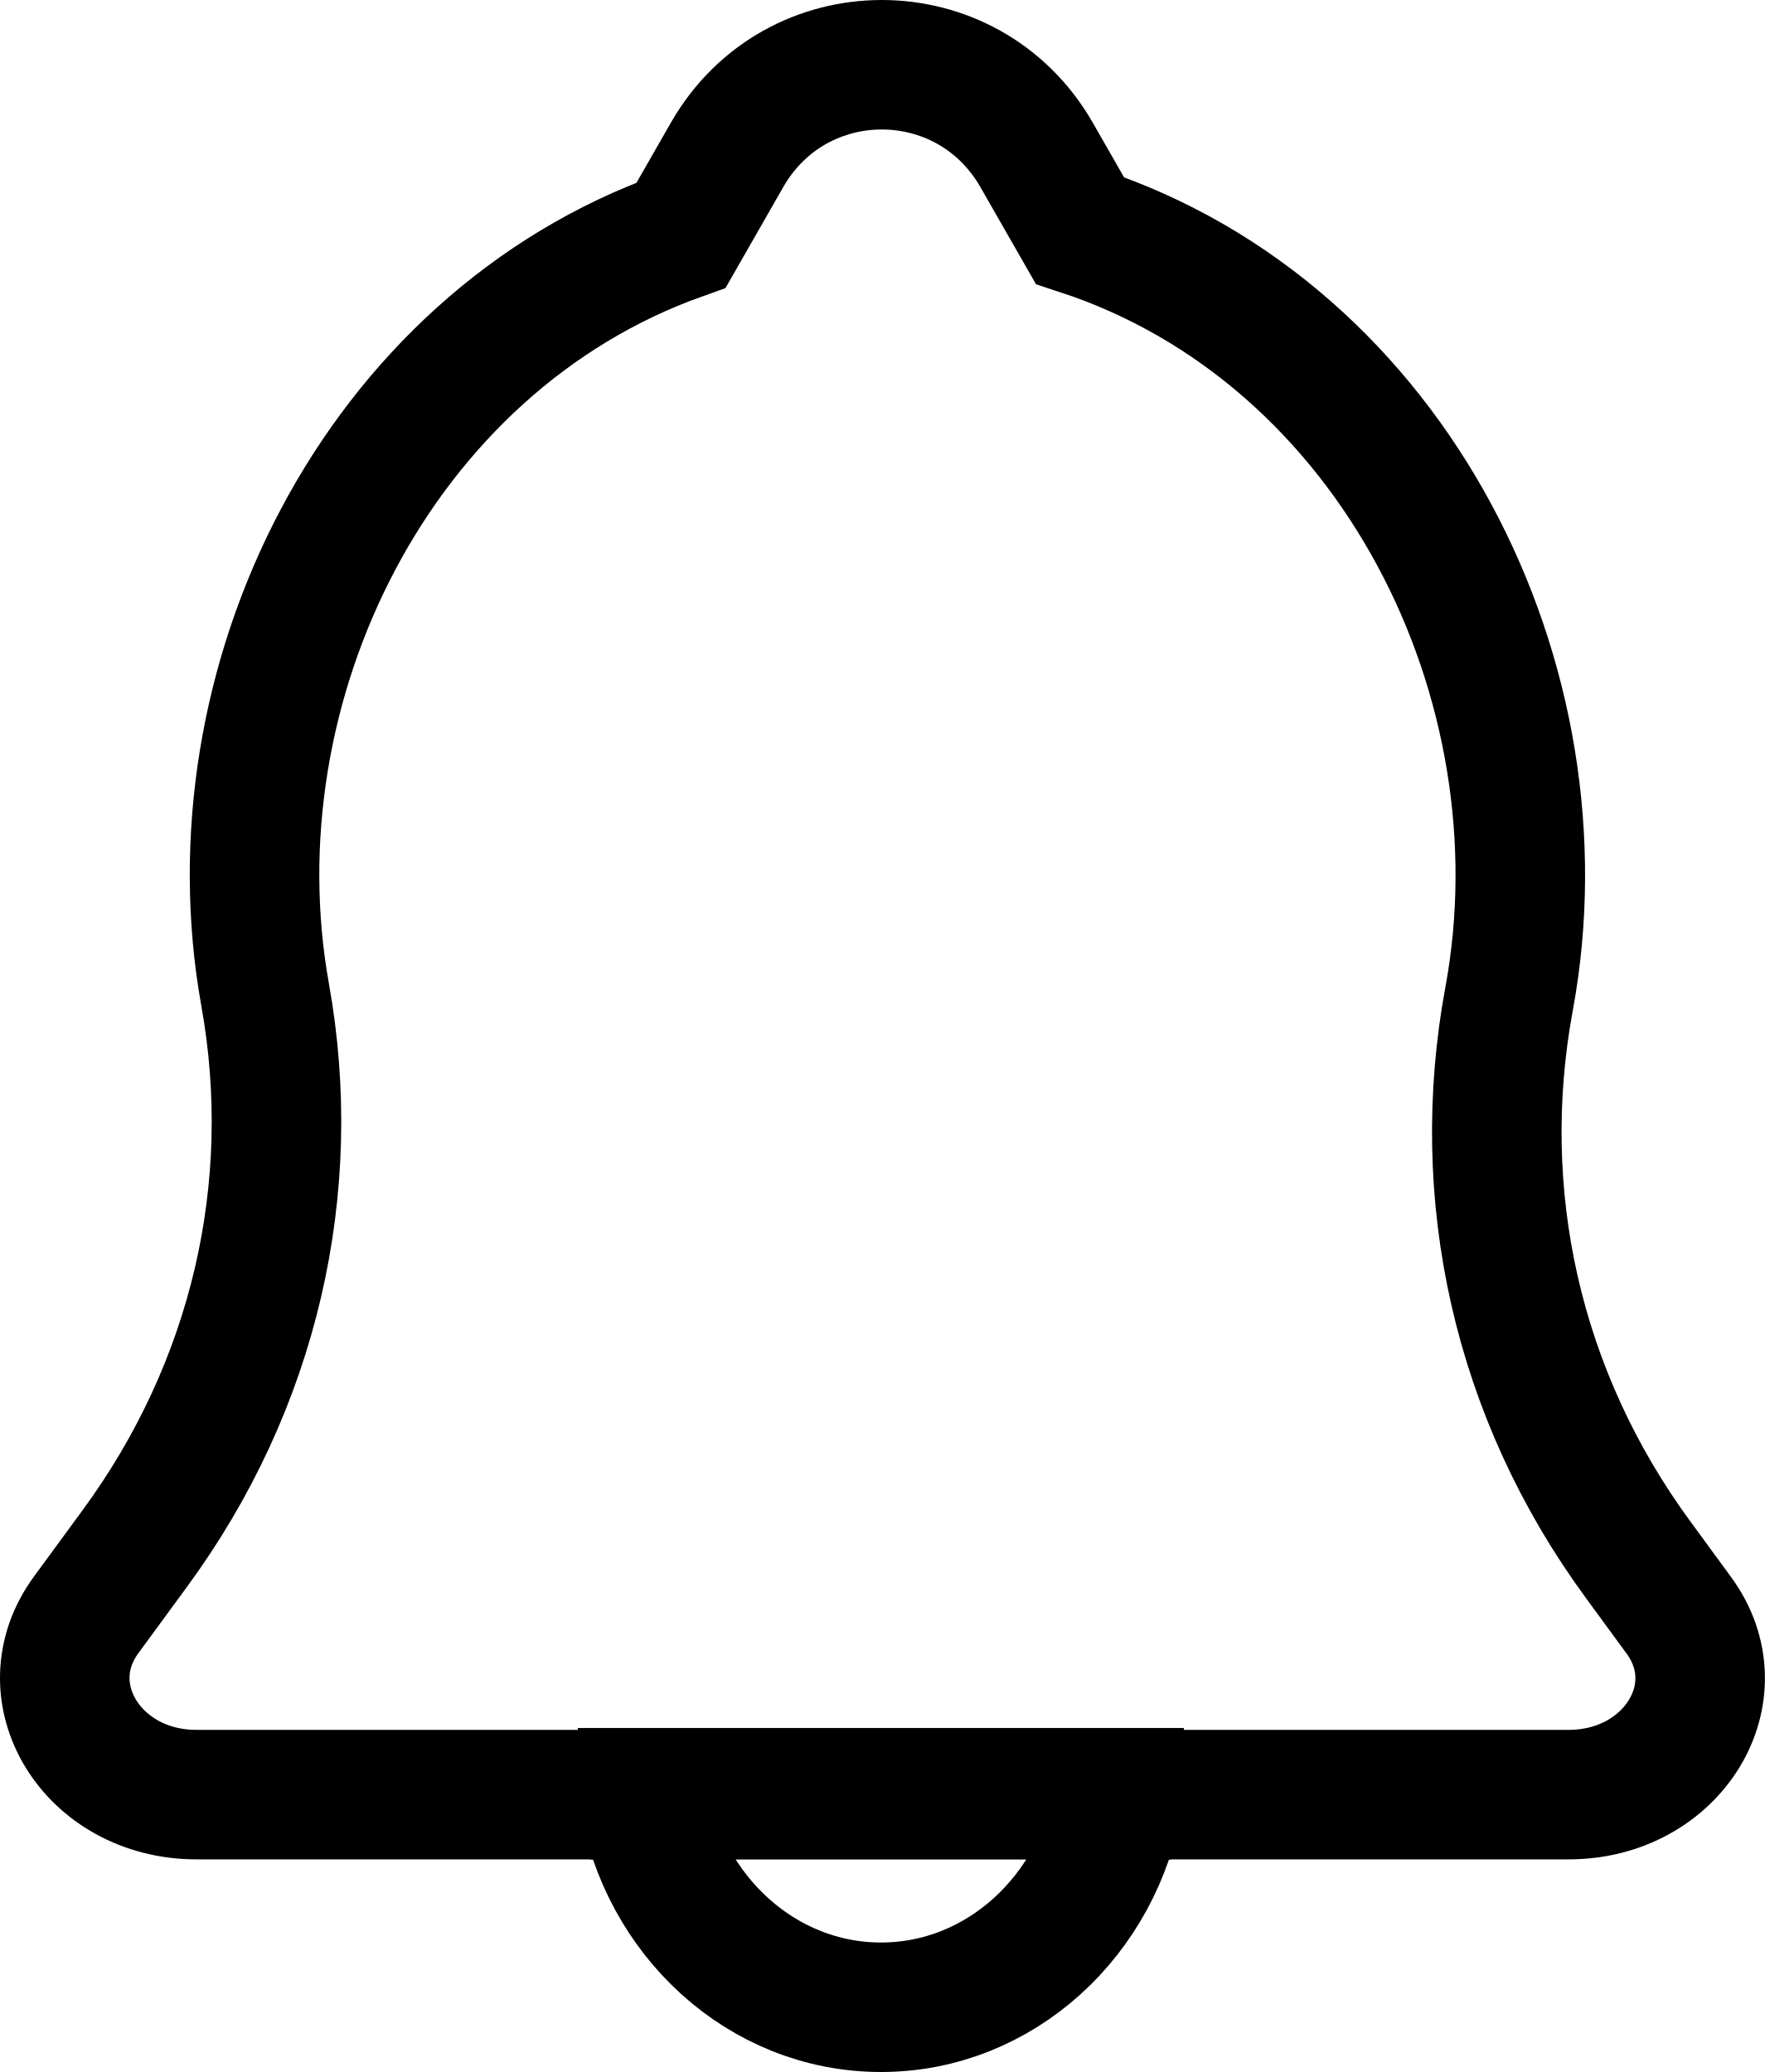
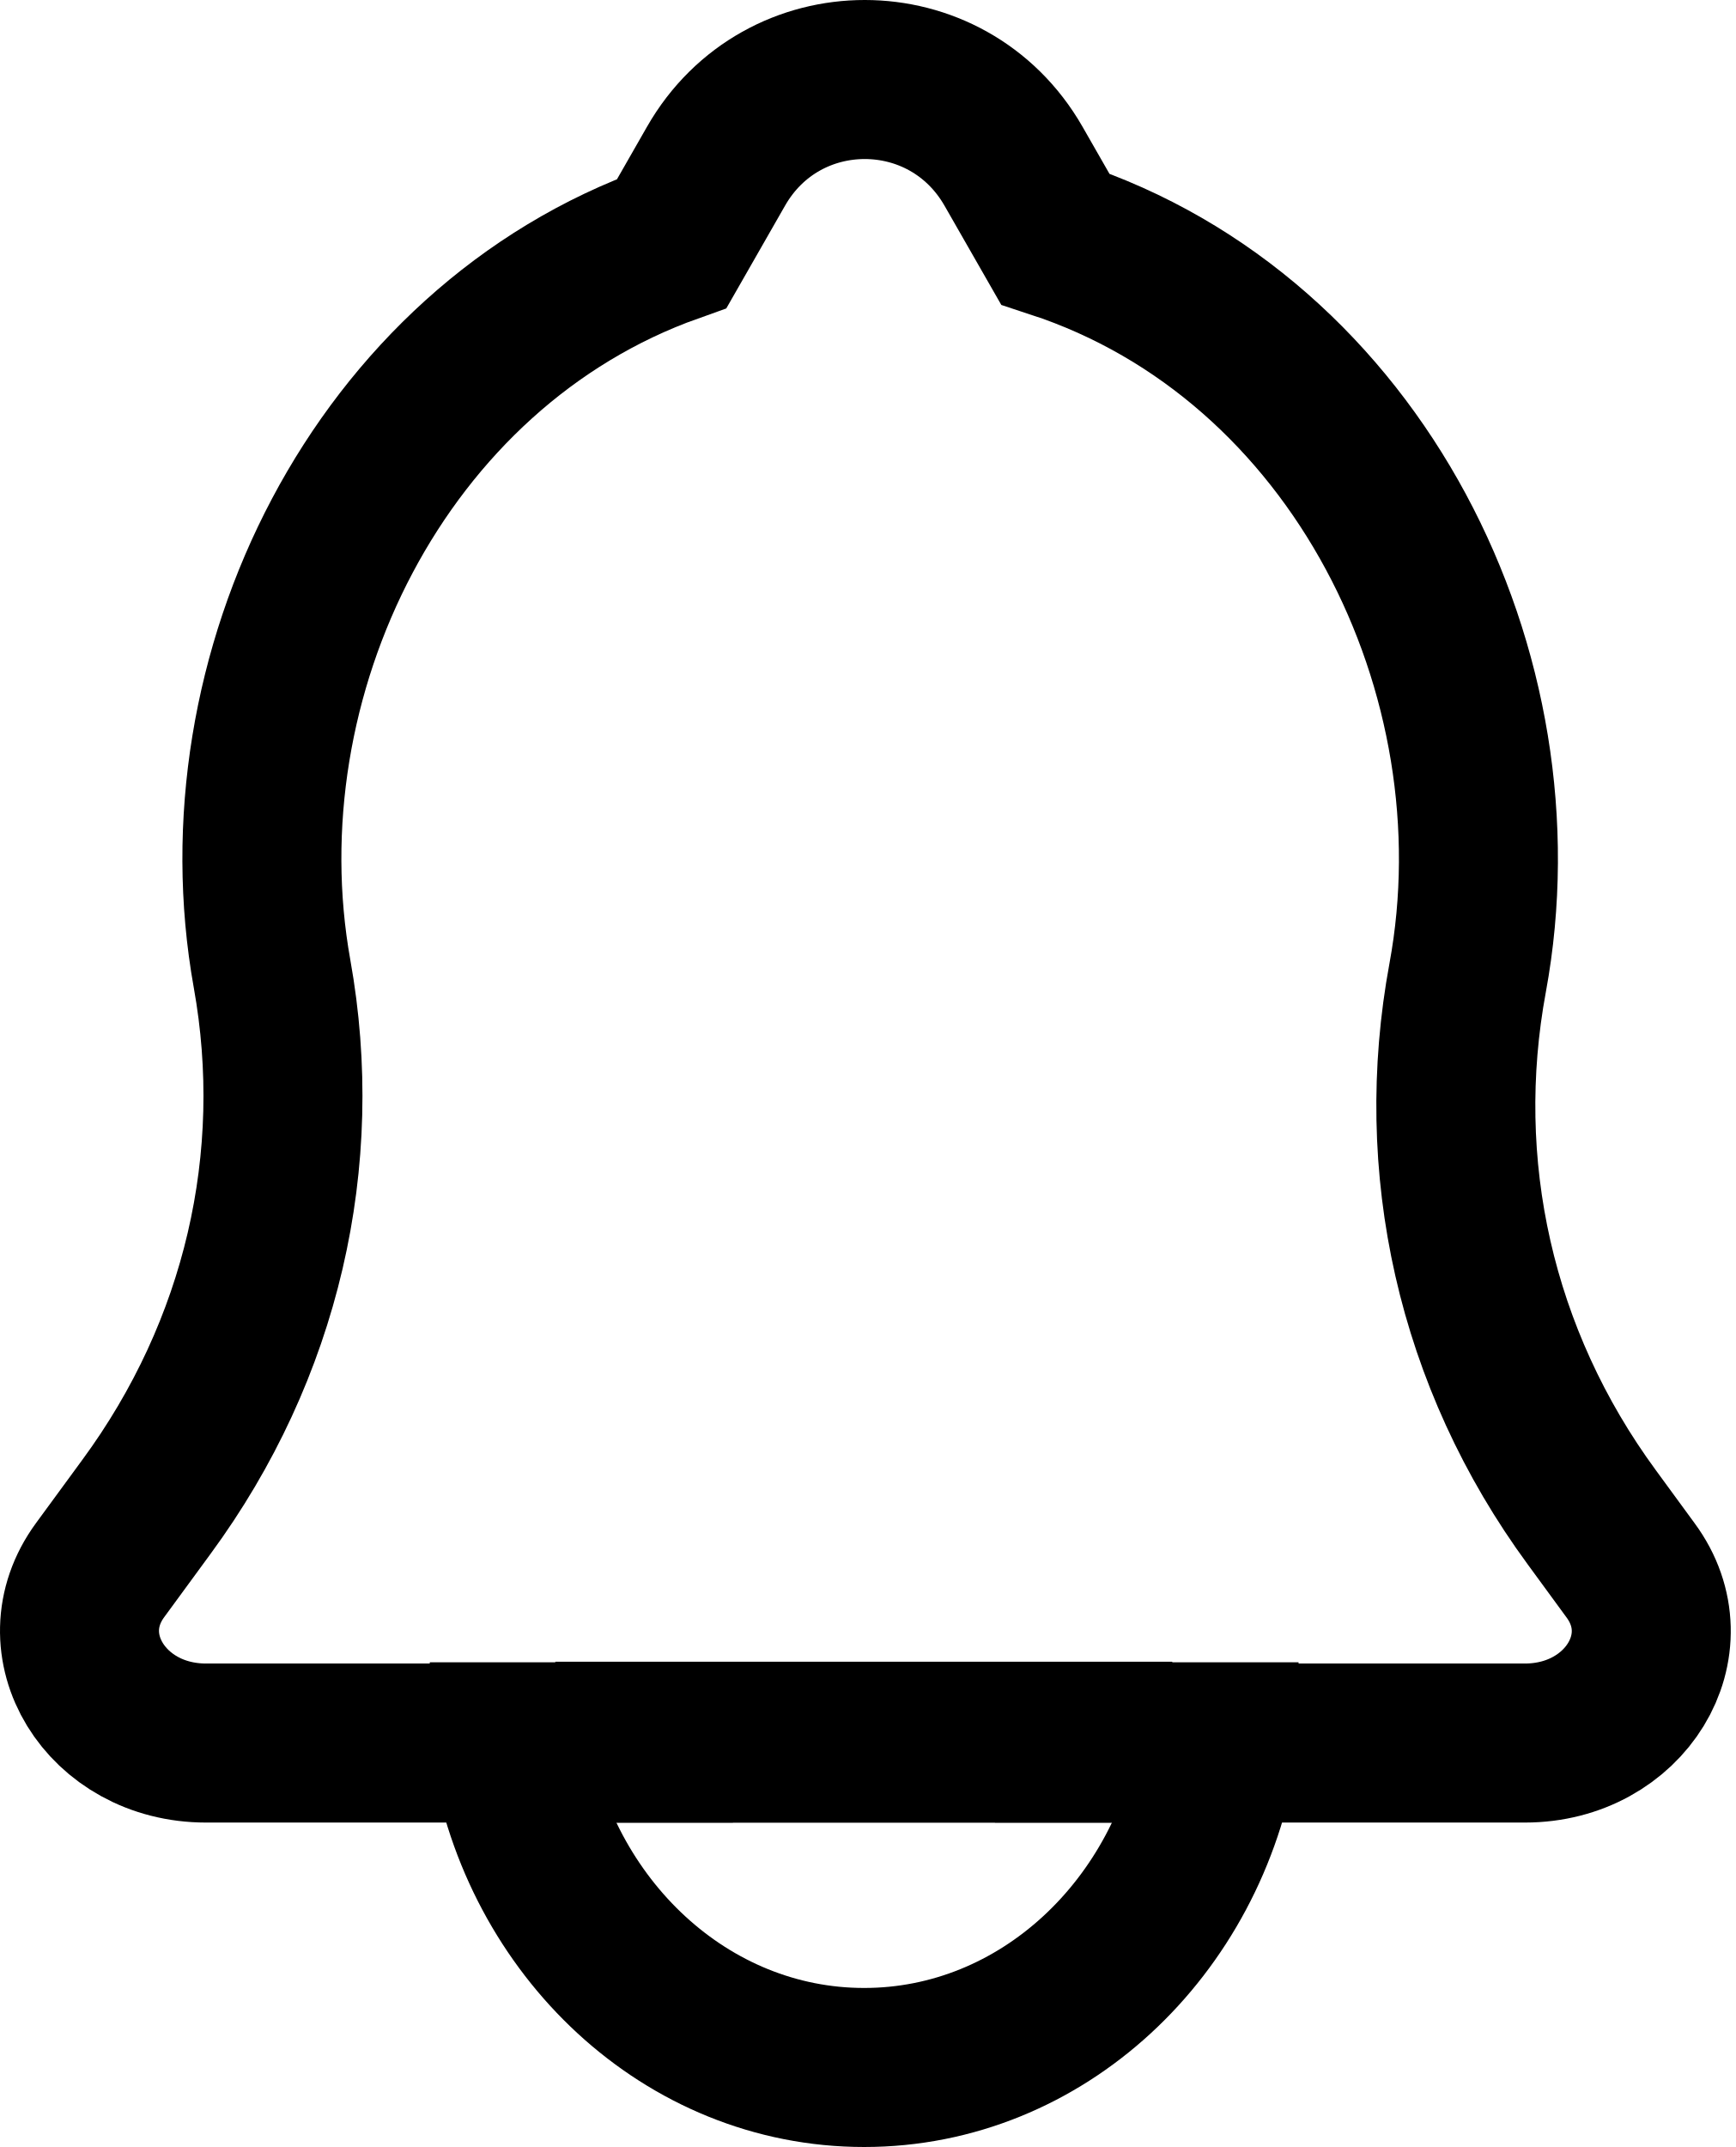
- <svg xmlns="http://www.w3.org/2000/svg" width="218" height="256" viewBox="0 0 218 256" fill="none">
-   <path d="M138.215 221.515C138.215 221.597 138.198 221.663 138.18 221.746C135.739 236.663 123.516 248 108.818 248C94.119 248 81.896 236.663 79.455 221.746C79.438 221.663 79.421 221.597 79.421 221.515H138.215Z" stroke="black" stroke-width="16" stroke-miterlimit="10" />
-   <path d="M193.76 221.729H138.163C138.181 221.647 138.198 221.581 138.198 221.498H79.369C79.369 221.581 79.386 221.647 79.404 221.729H24.254C11.378 221.729 3.625 209.073 10.656 199.502L16.604 191.383C31.474 171.152 37.027 146.729 32.747 122.901C25.87 84.584 46.568 42.422 84.131 29.056L89.804 19.139C98.297 4.287 119.528 4.287 128.038 19.139L133.384 28.479C172.236 41.218 193.605 84.386 186.402 123.396C181.932 147.521 187.33 172.274 202.373 192.752L207.324 199.518C214.389 209.073 206.636 221.729 193.76 221.729Z" stroke="black" stroke-width="16" stroke-miterlimit="10" />
-   <path d="M138.215 221.515C138.215 221.597 138.198 221.663 138.18 221.746H79.438C79.421 221.663 79.404 221.597 79.404 221.515H138.215Z" stroke="black" stroke-width="16" stroke-miterlimit="10" />
+ <svg xmlns="http://www.w3.org/2000/svg" width="262" height="324" viewBox="0 0 262 324" fill="none">
+   <path d="M184.018 262.852C184.018 263.005 183.986 263.128 183.955 263.281C179.506 290.963 157.232 312 130.447 312C103.661 312 81.386 290.963 76.938 263.281C76.907 263.128 76.875 263.005 76.875 262.852H184.018Z" stroke="black" stroke-width="24" stroke-miterlimit="10" />
+   <path d="M230.187 263.039H164.886C164.906 262.942 164.926 262.865 164.926 262.768H95.828C95.828 262.865 95.848 262.942 95.868 263.039H31.092C15.968 263.039 6.861 248.173 15.12 236.931L22.106 227.395C39.572 203.633 46.094 174.947 41.067 146.959C32.99 101.953 57.301 52.431 101.421 36.732L108.085 25.083C118.06 7.639 142.997 7.639 152.992 25.083L159.272 36.053C204.907 51.017 230.006 101.721 221.545 147.54C216.295 175.877 222.635 204.951 240.304 229.004L246.119 236.951C254.418 248.173 245.311 263.039 230.187 263.039Z" stroke="black" stroke-width="24" stroke-miterlimit="10" />
+   <path d="M164.946 262.788C164.946 262.884 164.926 262.962 164.906 263.059H95.909C95.888 262.962 95.868 262.884 95.868 262.788H164.946Z" stroke="black" stroke-width="24" stroke-miterlimit="10" />
</svg>
